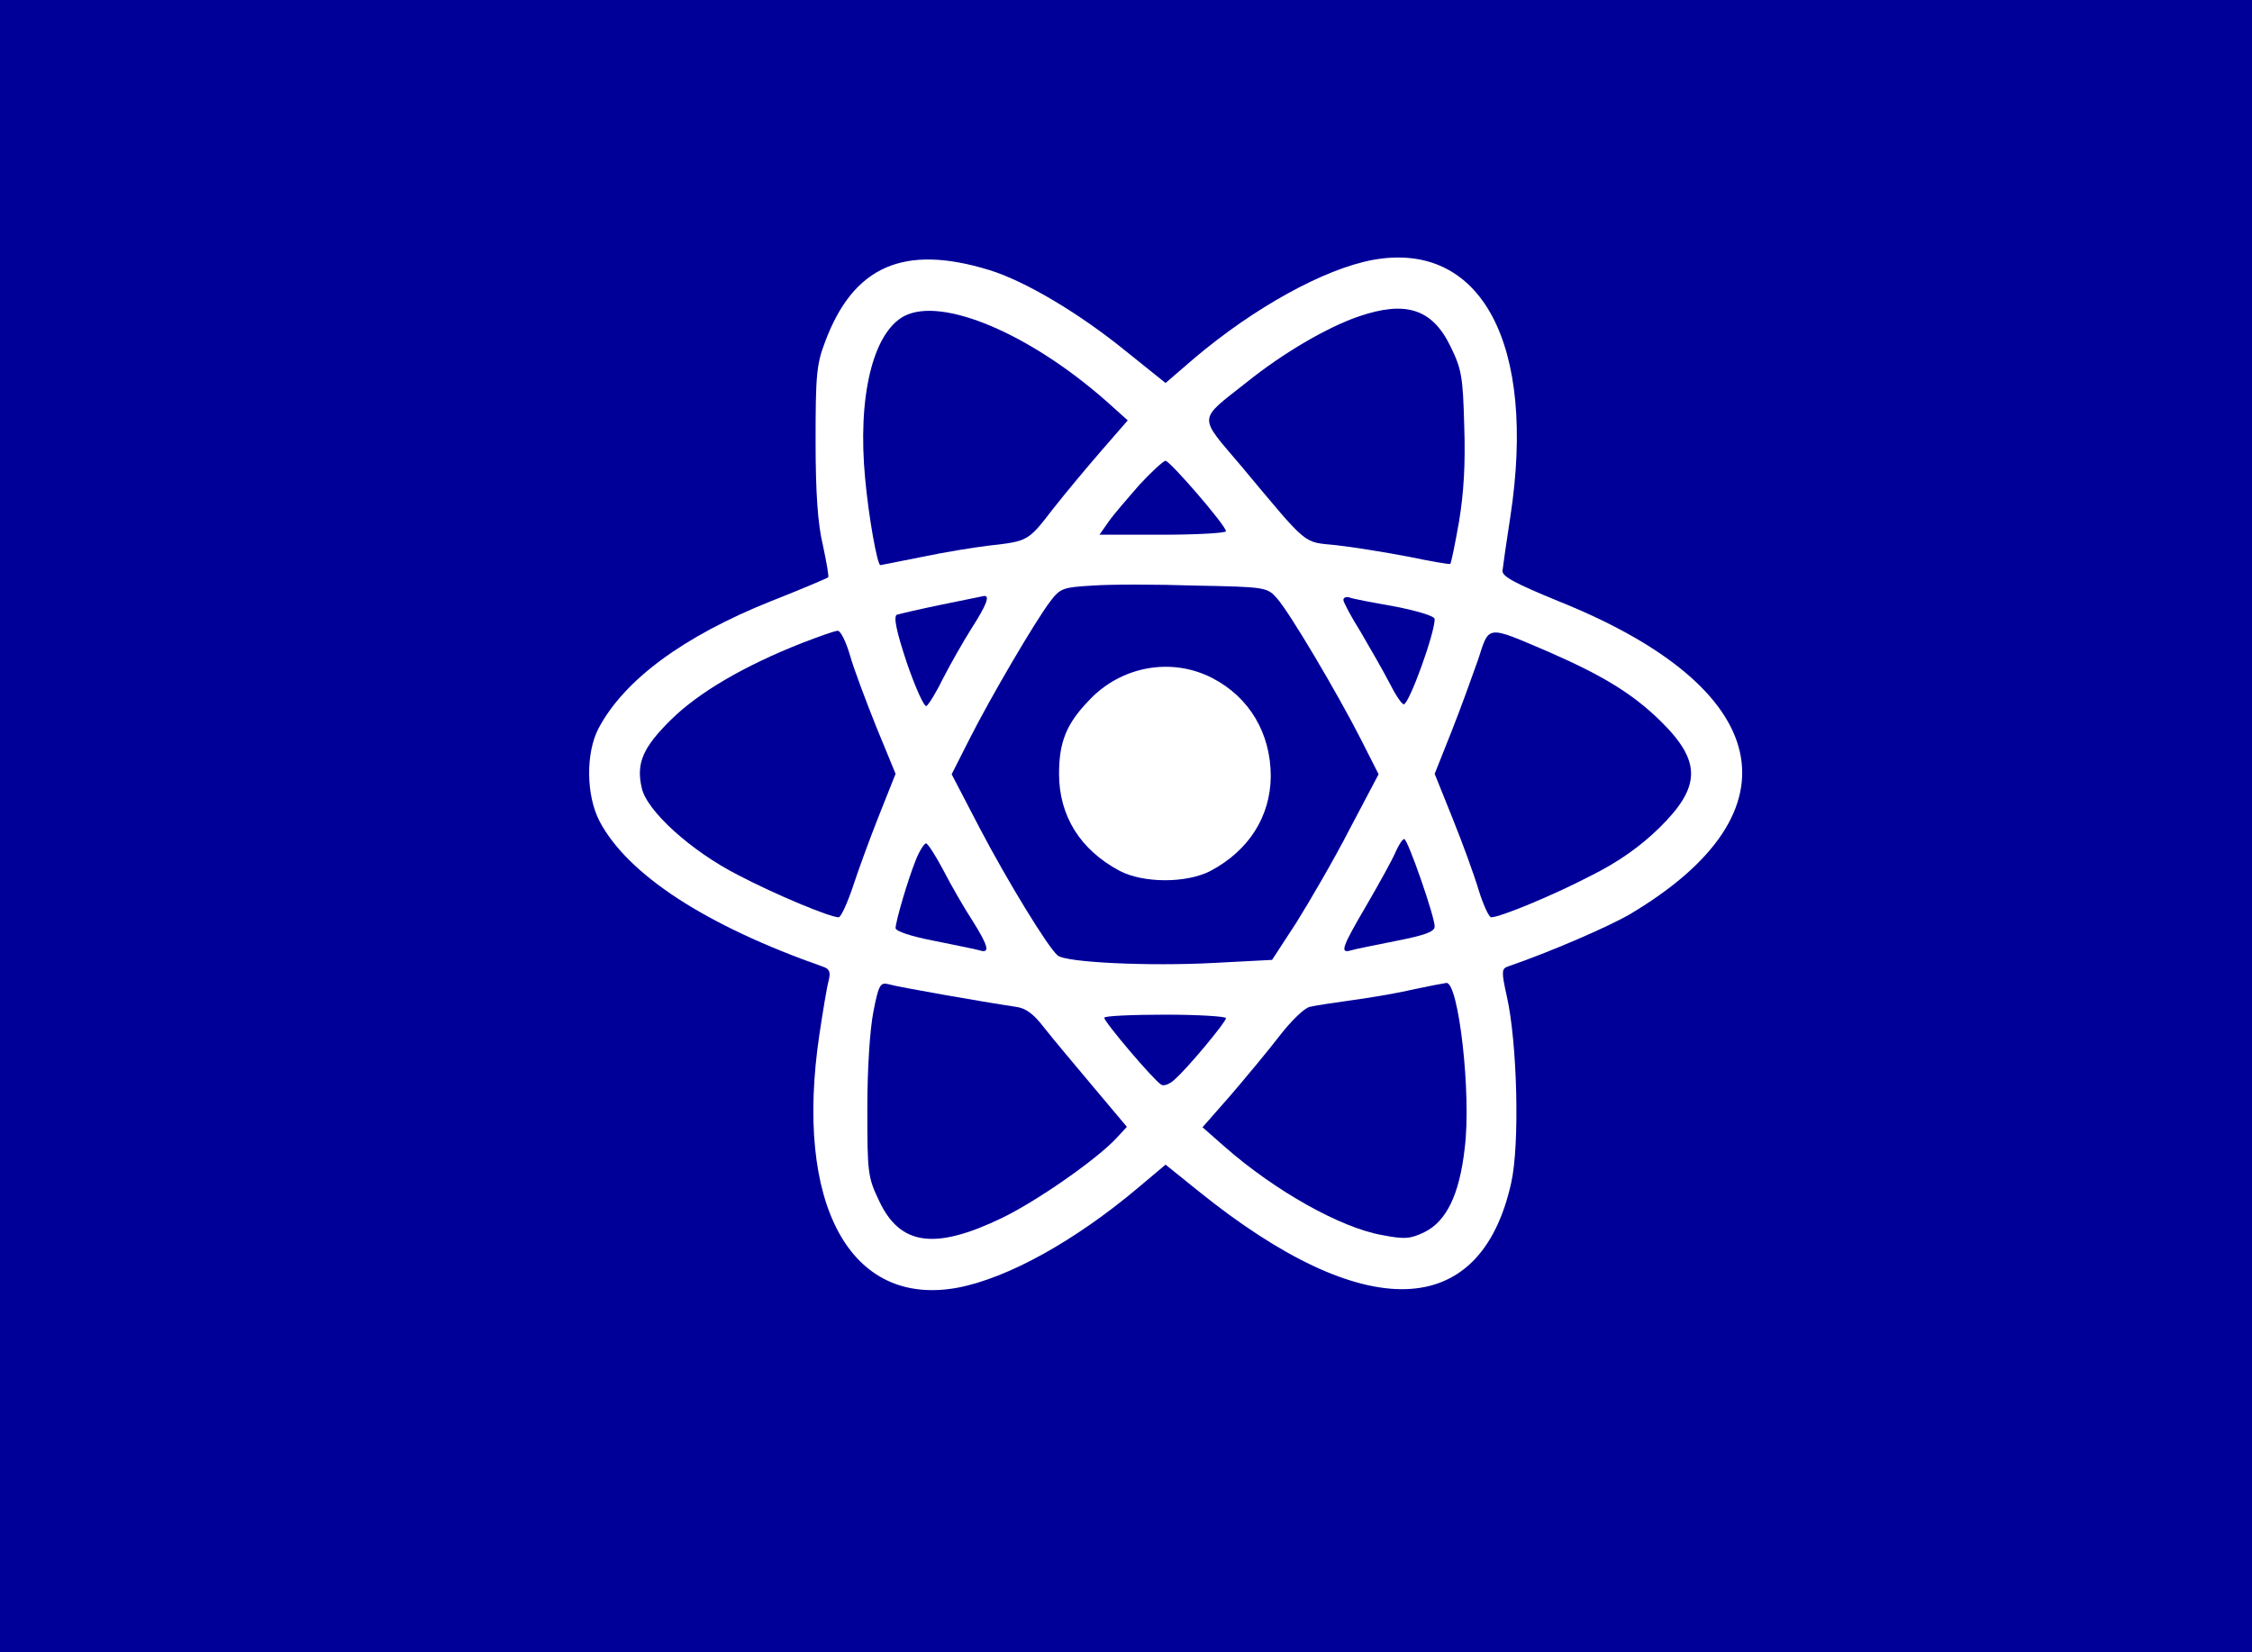
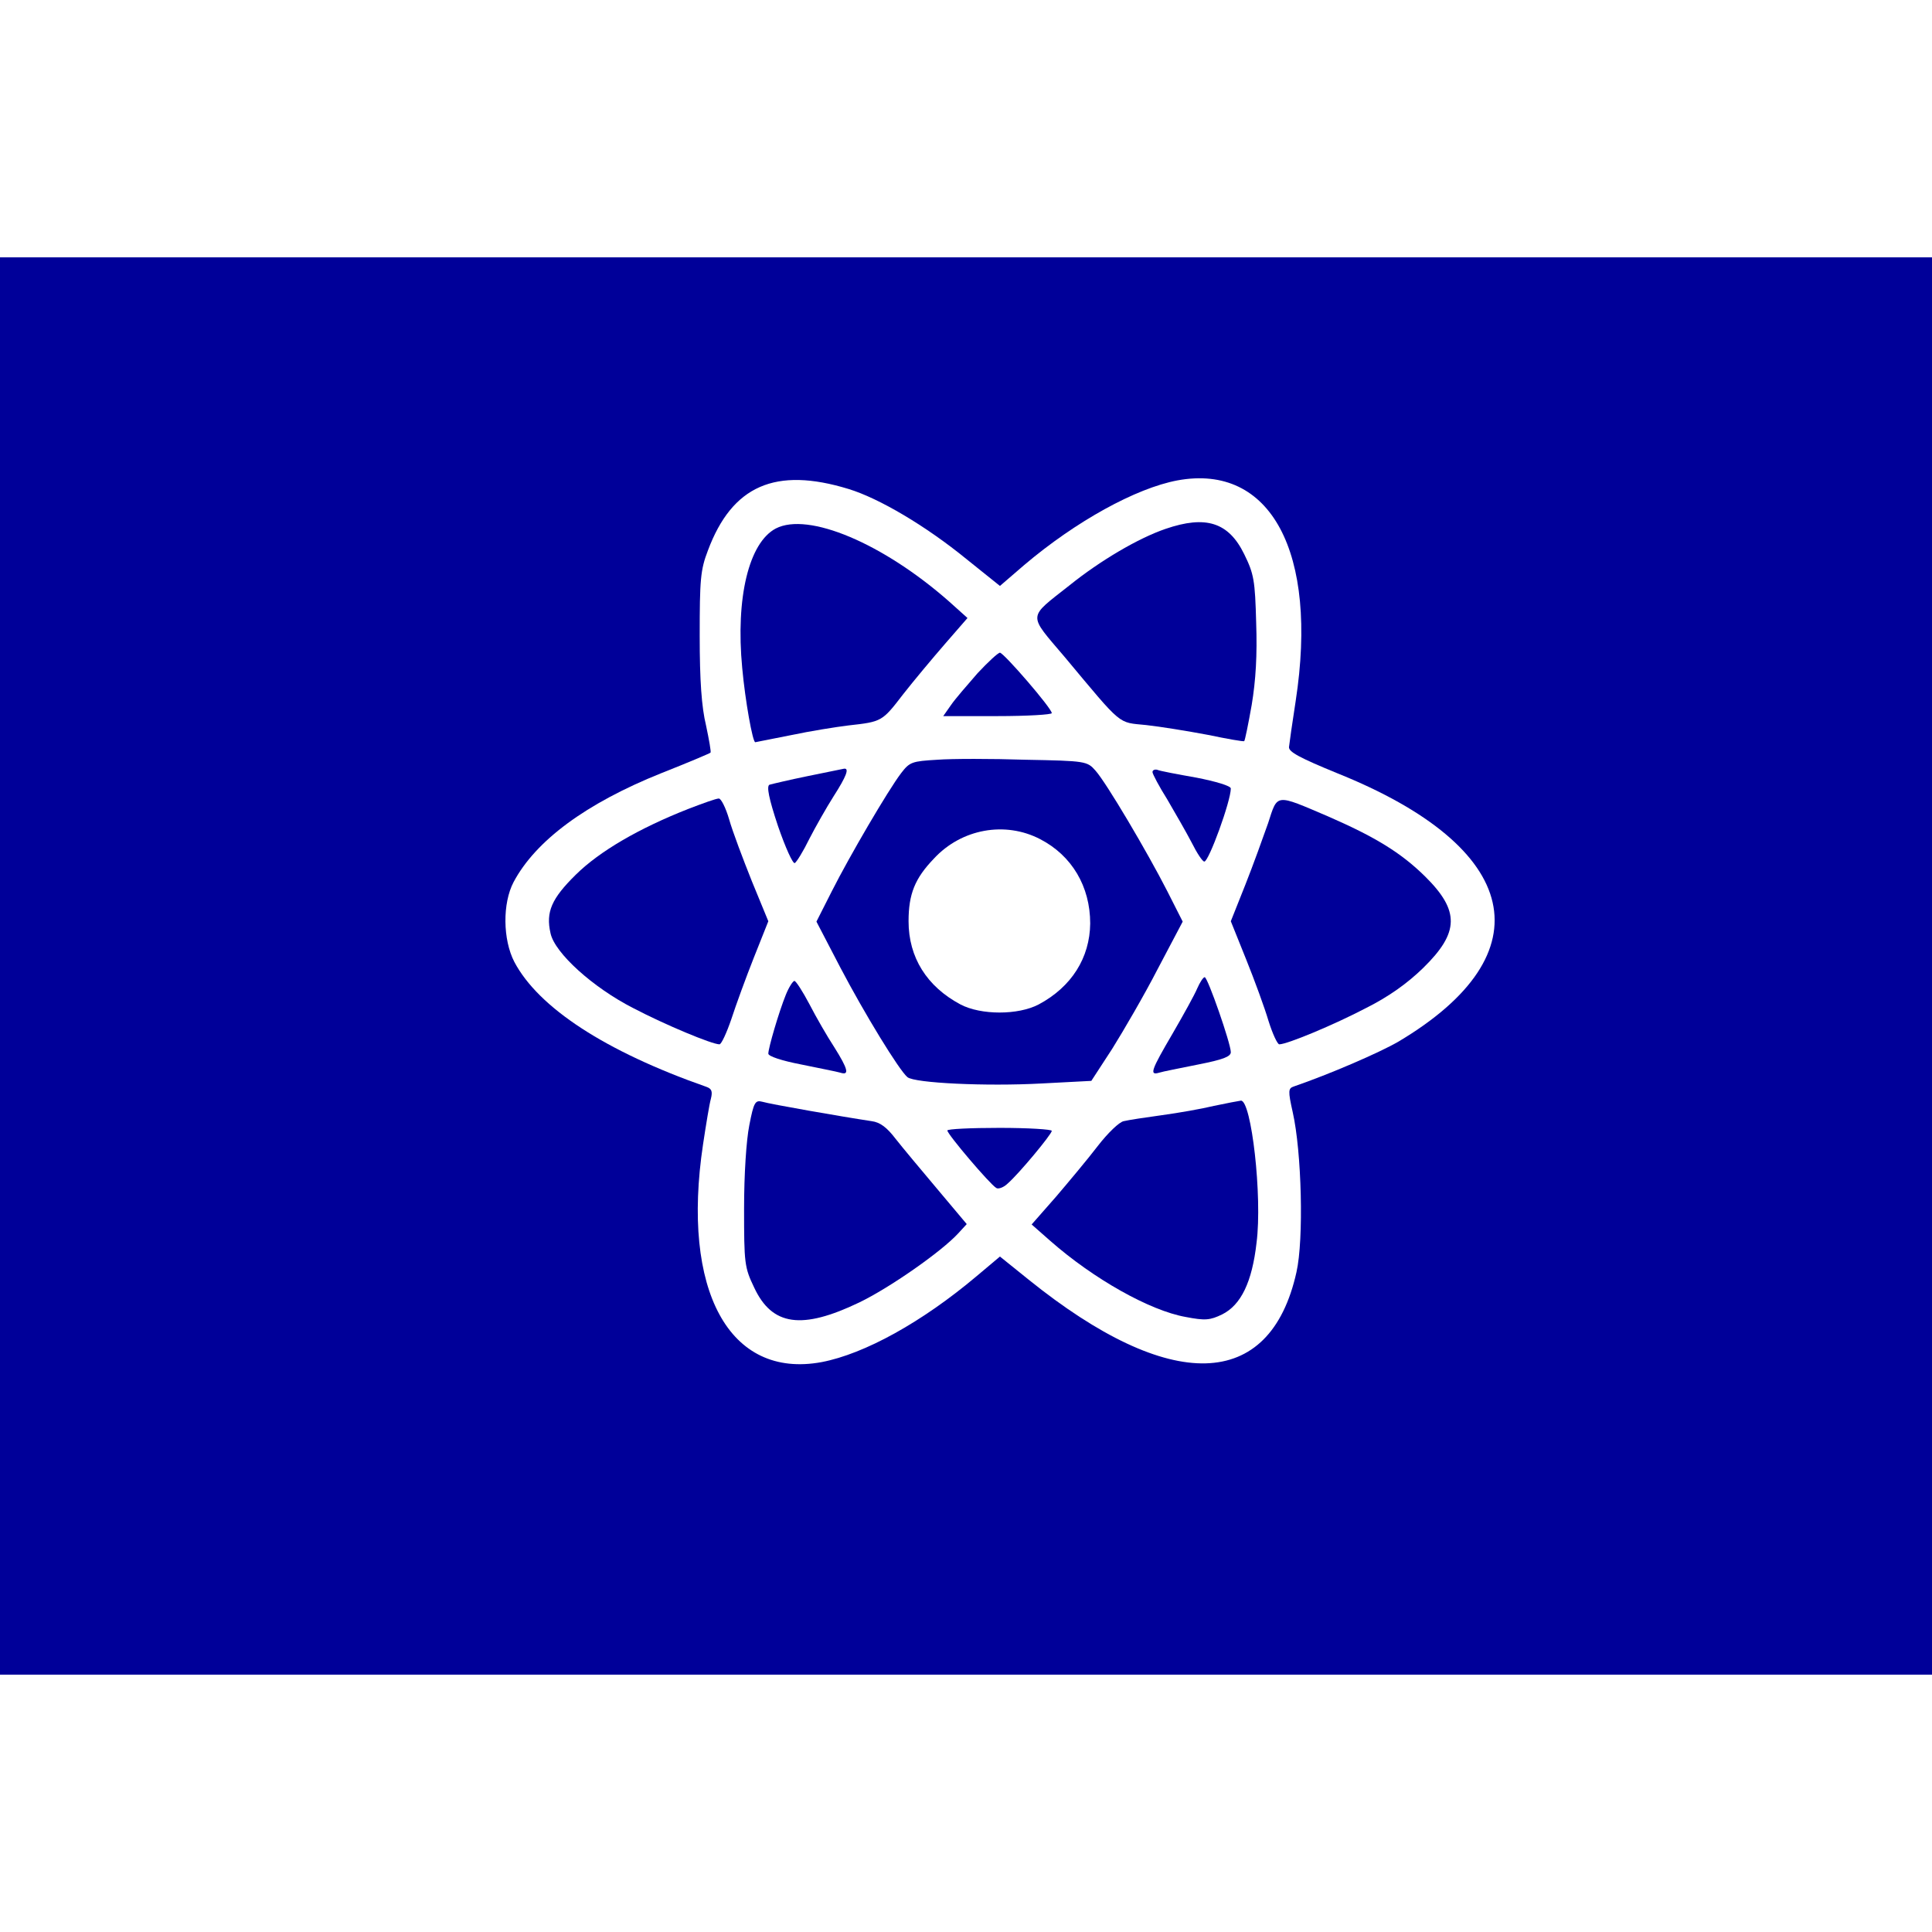
- <svg xmlns="http://www.w3.org/2000/svg" version="1.0" width="518pt" height="380pt" viewBox="0 0 518 380" preserveAspectRatio="xMidYMid meet">
+ <svg xmlns="http://www.w3.org/2000/svg" version="1.0" width="204pt" height="204pt" viewBox="0 0 518 380" preserveAspectRatio="xMidYMid meet">
  <g transform="translate(0,380) scale(0.1,-0.1)" fill="#000099" stroke="none">
    <path d="M0 1900 l0 -1900 2590 0 2590 0 0 1900 0 1900 -2590 0 -2590 0 0 -1900z m2275 1279 c82 -25 207 -99 315 -187 l91 -73 65 56 c138 117 299 206 411 227 250 46 378 -193 317 -591 -9 -58 -17 -114 -18 -124 -1 -13 29 -29 129 -70 496 -199 561 -484 164 -720 -52 -30 -184 -87 -280 -120 -15 -5 -16 -11 -3 -69 24 -106 30 -341 10 -429 -71 -319 -338 -326 -718 -20 l-77 62 -63 -53 c-146 -123 -300 -208 -415 -230 -248 -46 -377 192 -318 584 8 53 17 108 21 122 5 20 2 27 -12 32 -271 95 -450 212 -515 335 -31 60 -32 157 -2 214 59 111 194 211 396 292 71 28 130 53 132 55 2 2 -4 35 -12 73 -12 49 -17 121 -17 240 0 151 2 177 22 229 65 174 181 225 377 165z" />
    <path d="M2080 3073 c-72 -38 -108 -185 -90 -374 8 -88 28 -199 35 -199 1 0 45 9 96 19 52 11 121 22 154 26 89 10 90 10 146 83 29 37 80 98 113 136 l60 69 -49 44 c-177 156 -378 241 -465 196z" />
    <path d="M3125 3072 c-73 -25 -175 -85 -257 -151 -114 -90 -113 -75 -13 -193 157 -188 141 -174 218 -182 37 -4 111 -16 164 -26 53 -11 98 -19 99 -17 2 2 11 46 20 97 11 66 15 134 12 220 -3 114 -6 131 -32 184 -42 86 -103 105 -211 68z" />
    <path d="M2621 2685 c-27 -31 -60 -69 -71 -85 l-21 -30 145 0 c80 0 146 4 146 8 0 13 -129 162 -139 162 -5 0 -32 -25 -60 -55z" />
    <path d="M2513 2453 c-68 -4 -74 -6 -97 -36 -35 -46 -138 -222 -186 -317 l-41 -81 64 -123 c65 -124 158 -276 180 -294 19 -16 211 -25 359 -17 l134 7 56 86 c30 48 86 144 122 214 l67 127 -41 81 c-53 104 -164 292 -193 324 -22 25 -26 26 -187 29 -91 3 -198 3 -237 0z m276 -213 c85 -44 134 -127 134 -226 -1 -92 -50 -170 -138 -217 -55 -29 -155 -29 -210 0 -90 48 -139 126 -139 223 0 73 17 115 68 168 74 80 191 101 285 52z" />
    <path d="M2165 2409 c-49 -10 -95 -21 -102 -23 -8 -4 -2 -36 23 -111 20 -58 40 -102 45 -99 5 3 23 32 39 65 17 33 46 84 65 114 34 53 43 76 28 74 -5 -1 -48 -10 -98 -20z" />
    <path d="M3090 2420 c0 -5 18 -39 40 -74 21 -36 51 -88 65 -115 14 -28 29 -51 34 -51 12 0 71 162 71 196 0 7 -41 19 -92 29 -51 9 -99 18 -105 21 -7 2 -13 -1 -13 -6z" />
    <path d="M1845 2321 c-132 -52 -237 -113 -301 -176 -65 -64 -81 -100 -68 -157 11 -53 114 -146 222 -201 86 -45 211 -97 231 -97 5 0 19 30 32 68 12 37 39 111 60 164 l39 98 -44 107 c-24 60 -52 134 -61 166 -9 31 -22 57 -28 56 -7 0 -43 -13 -82 -28z" />
    <path d="M3400 2283 c-13 -37 -40 -112 -61 -165 l-39 -98 41 -102 c23 -57 50 -131 60 -165 11 -35 24 -63 29 -63 21 0 146 52 232 97 62 31 112 67 154 108 97 95 98 153 5 245 -65 64 -134 106 -260 161 -143 61 -135 62 -161 -18z" />
    <path d="M3210 1840 c-7 -17 -37 -71 -66 -121 -58 -99 -63 -113 -36 -105 9 3 56 12 105 22 66 13 87 21 87 33 0 23 -62 201 -70 201 -4 0 -13 -14 -20 -30z" />
    <path d="M2107 1823 c-19 -47 -47 -143 -47 -158 0 -7 36 -19 88 -29 48 -10 95 -19 105 -22 25 -8 21 9 -16 68 -19 29 -49 81 -67 116 -18 34 -36 62 -40 62 -4 0 -15 -17 -23 -37z" />
    <path d="M2009 1473 c-8 -40 -14 -131 -14 -223 0 -147 1 -158 27 -212 48 -103 128 -114 282 -40 81 39 220 136 265 185 l23 25 -79 94 c-43 51 -94 112 -112 135 -23 30 -41 44 -64 47 -80 12 -274 46 -293 52 -19 5 -23 -1 -35 -63z" />
    <path d="M3255 1525 c-33 -8 -96 -19 -140 -25 -44 -6 -90 -13 -102 -16 -12 -2 -43 -32 -70 -67 -26 -34 -77 -95 -112 -136 l-65 -74 50 -44 c116 -102 267 -187 363 -204 52 -10 65 -9 98 7 50 25 80 86 92 192 16 124 -14 383 -42 381 -7 -1 -39 -7 -72 -14z" />
    <path d="M2540 1459 c0 -10 114 -144 131 -154 5 -4 20 1 31 12 29 25 118 132 118 141 0 4 -63 8 -140 8 -77 0 -140 -3 -140 -7z" />
  </g>
</svg>
